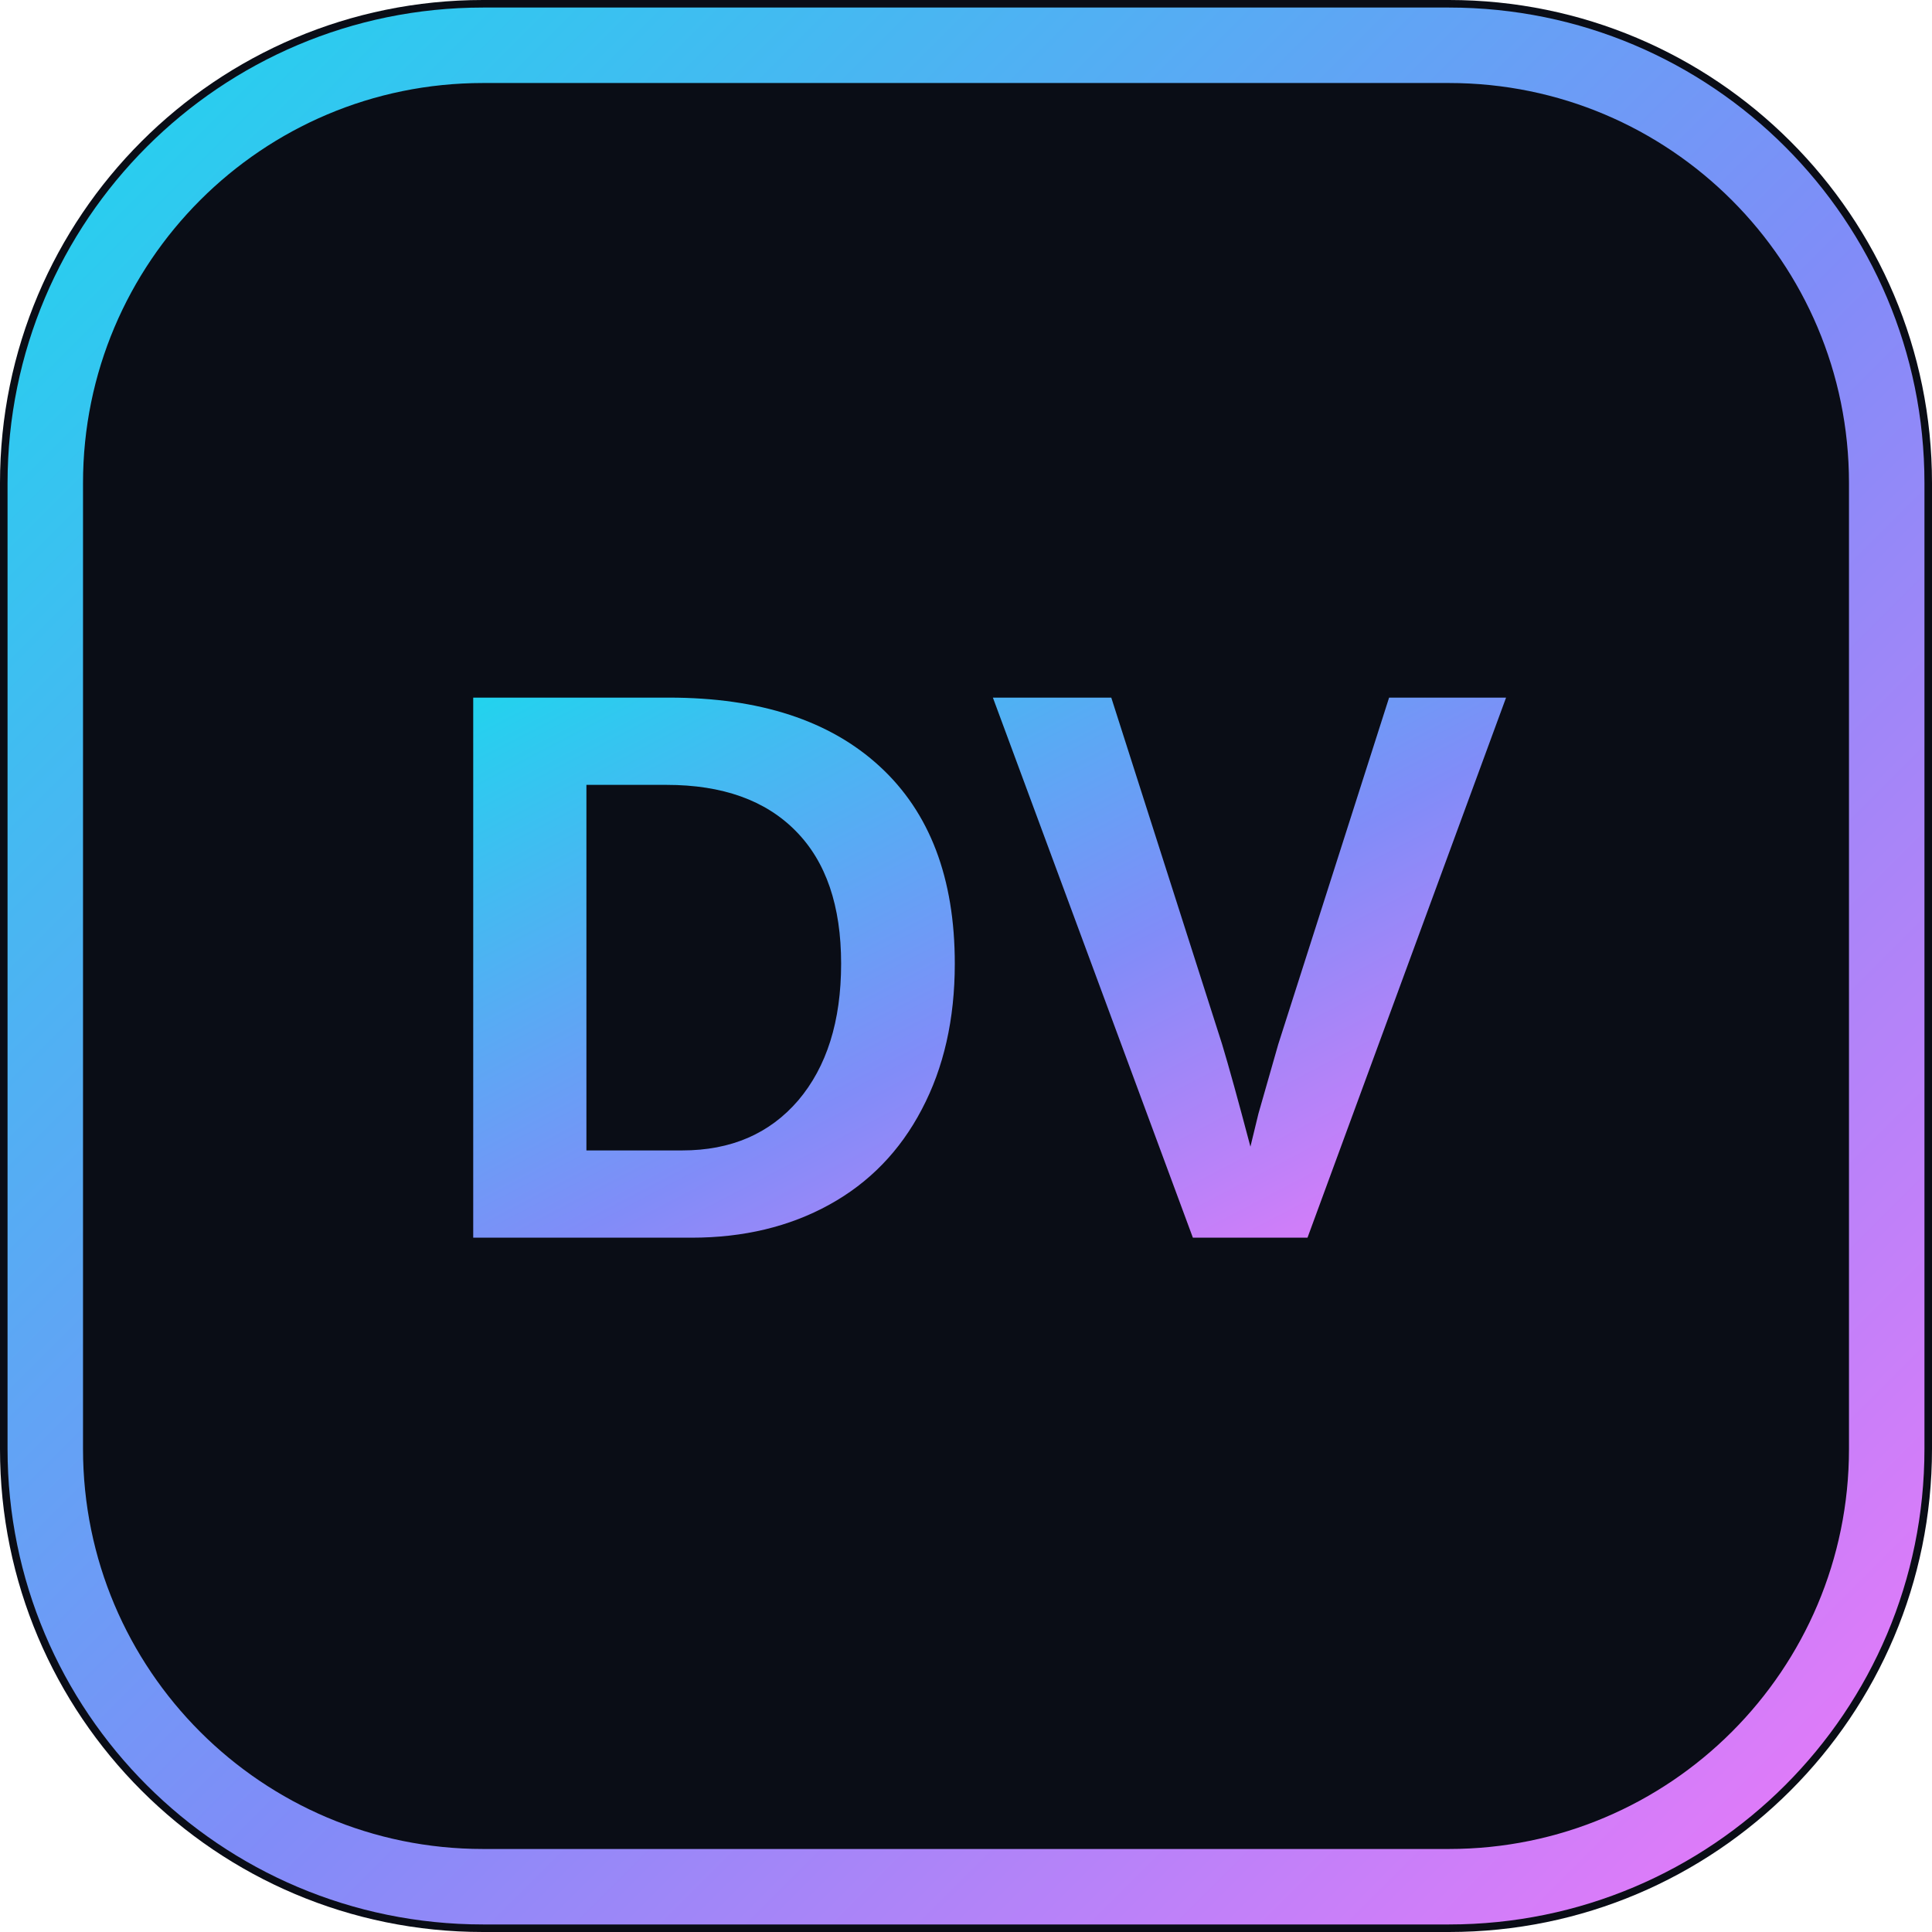
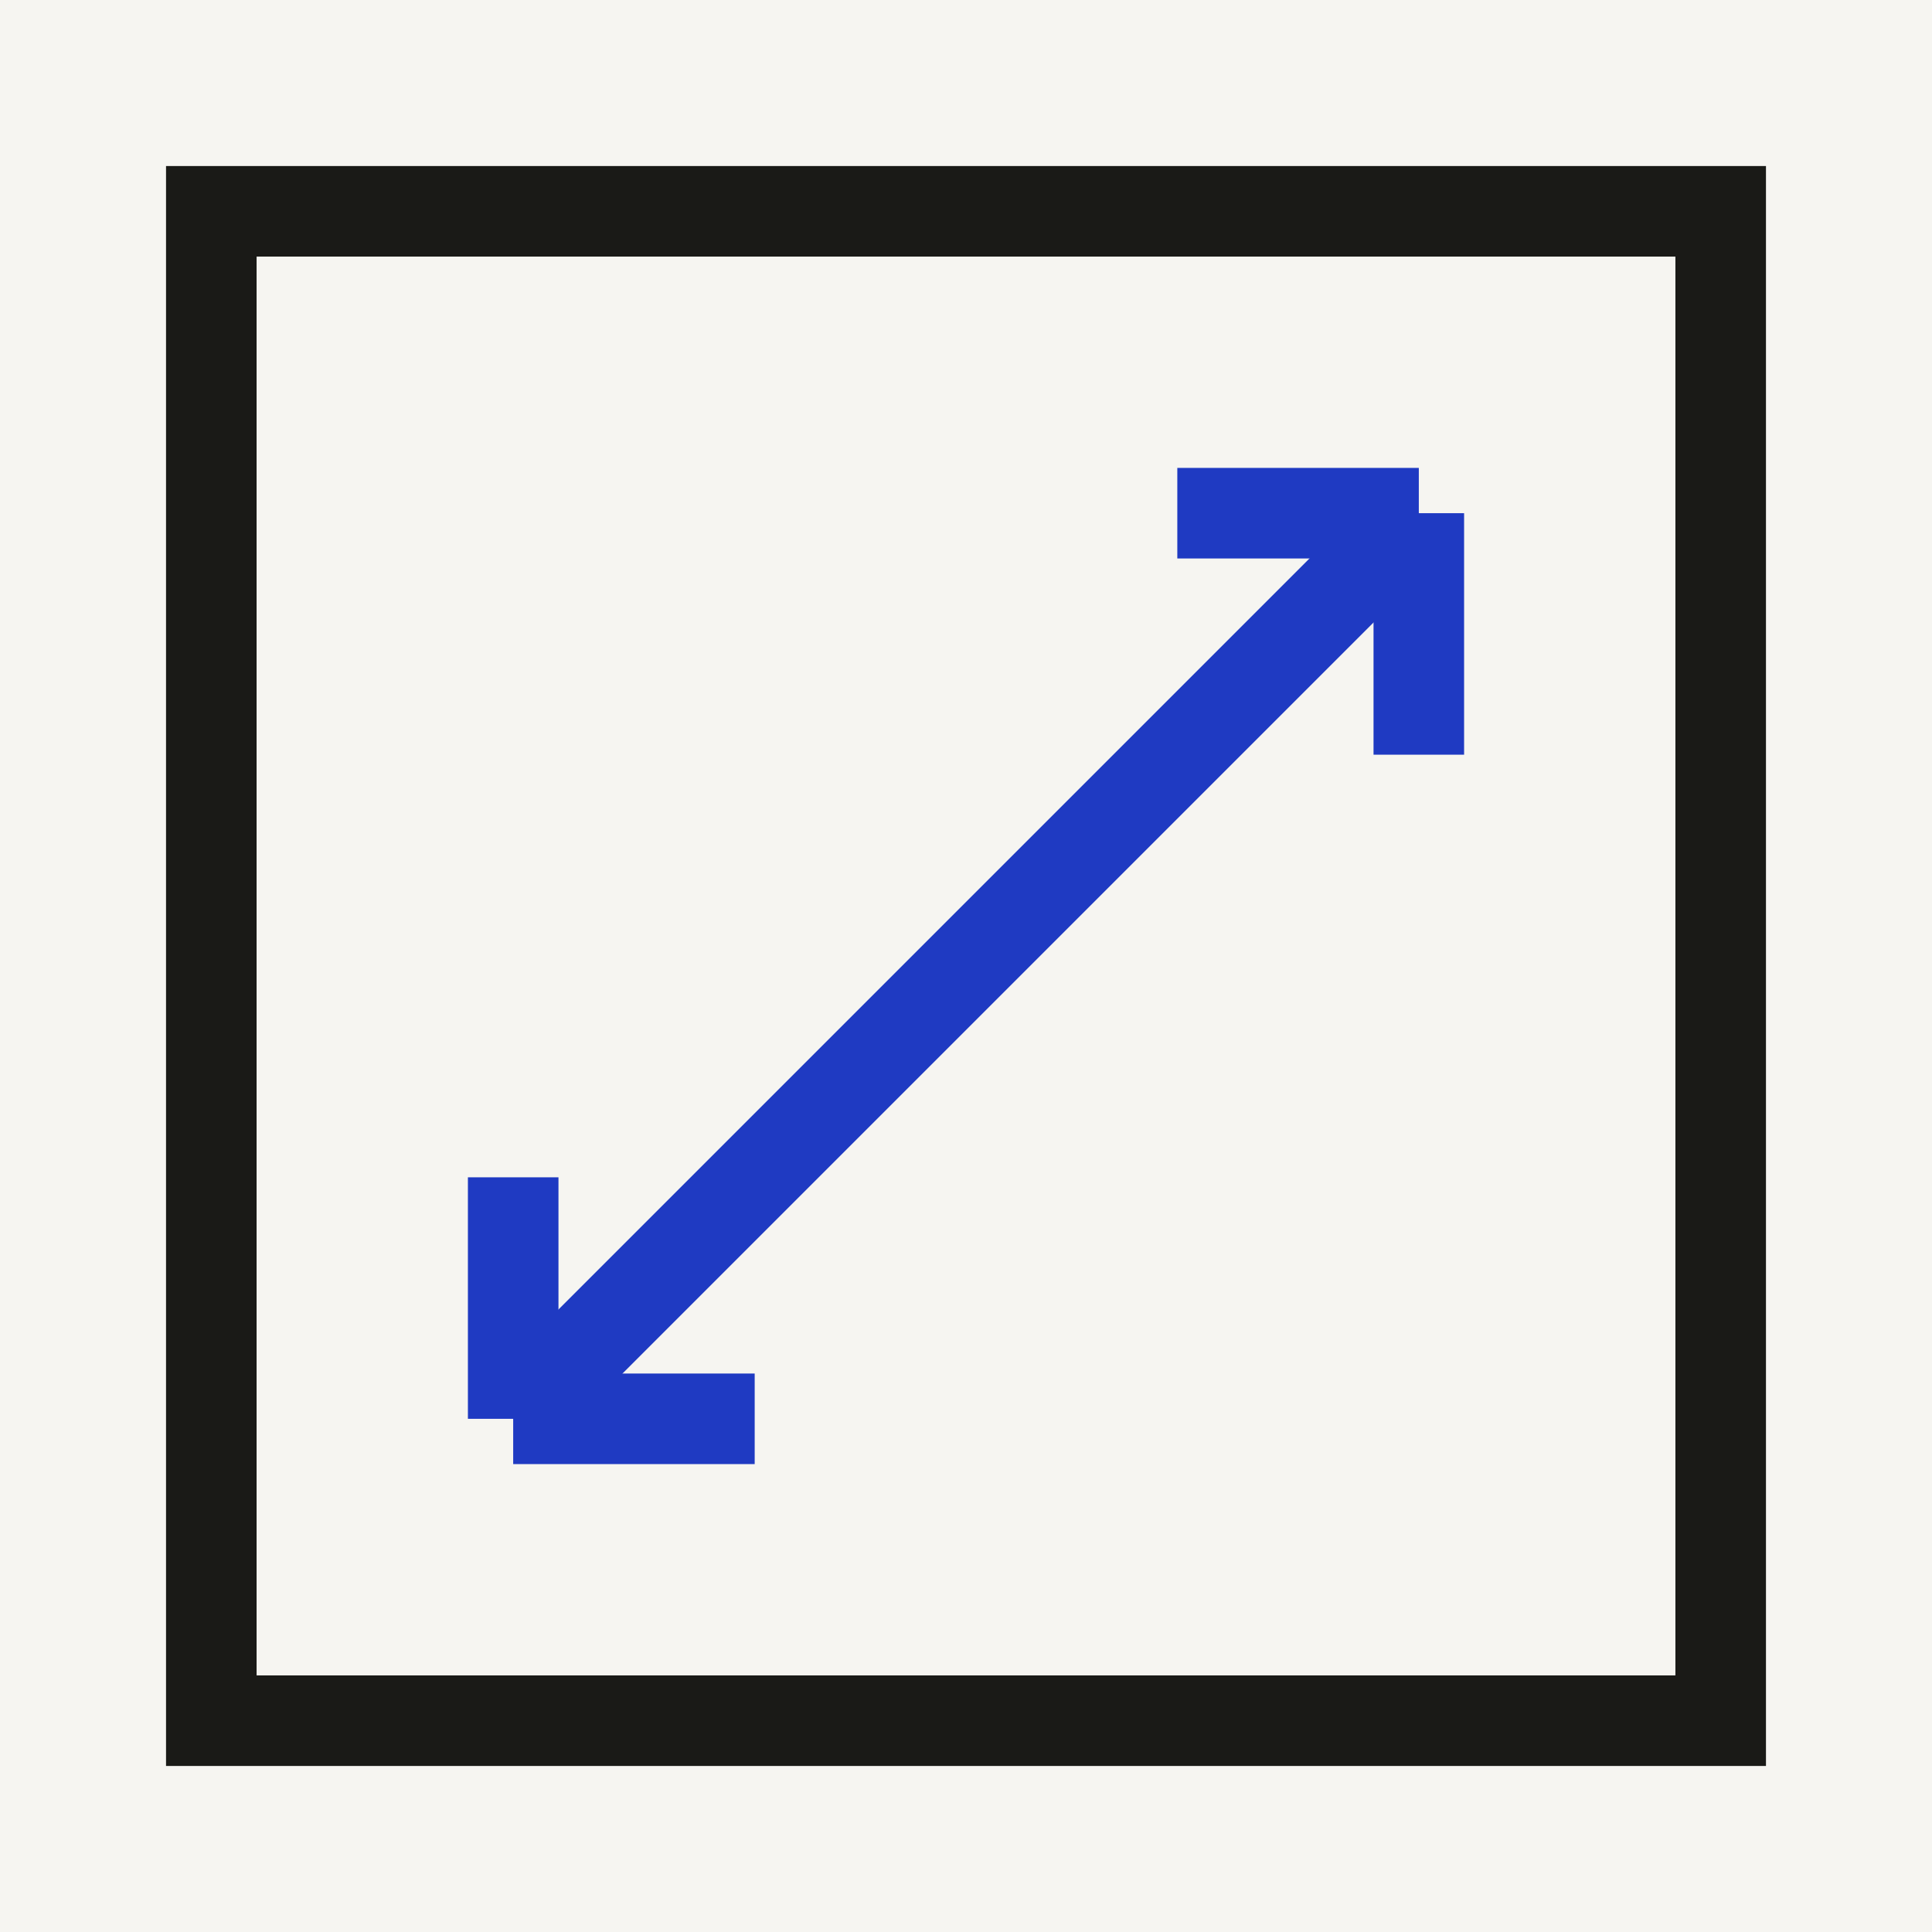
- <svg xmlns="http://www.w3.org/2000/svg" viewBox="0 0 64 64">
-   <defs>
-     <linearGradient id="g" x1="0" y1="0" x2="1" y2="1">
-       <stop offset="0" stop-color="#22d3ee" />
-       <stop offset="0.55" stop-color="#818cf8" />
-       <stop offset="1" stop-color="#e879f9" />
-     </linearGradient>
-   </defs>
-   <rect width="64" height="64" rx="16" fill="#0a0d16" />
-   <rect x="1.5" y="1.5" width="61" height="61" rx="14.5" fill="none" stroke="url(#g)" stroke-width="2.5" />
-   <text x="32" y="41" font-family="Arial, Helvetica, sans-serif" font-size="26" font-weight="700" fill="url(#g)" text-anchor="middle">DV</text>
+ <svg xmlns="http://www.w3.org/2000/svg" viewBox="0 0 64 64" width="64" height="64" role="img" aria-label="Daksh Verma — engineering drawing sheet mark">
+   <rect width="64" height="64" fill="#f6f5f1" />
+   <rect x="7" y="7" width="50" height="50" fill="none" stroke="#1a1a17" stroke-width="3" />
+   <line x1="17" y1="47" x2="47" y2="17" stroke="#1f3ac2" stroke-width="3" />
+   <line x1="17" y1="47" x2="17" y2="39" stroke="#1f3ac2" stroke-width="3" />
+   <line x1="17" y1="47" x2="25" y2="47" stroke="#1f3ac2" stroke-width="3" />
+   <line x1="47" y1="17" x2="47" y2="25" stroke="#1f3ac2" stroke-width="3" />
+   <line x1="47" y1="17" x2="39" y2="17" stroke="#1f3ac2" stroke-width="3" />
</svg>
